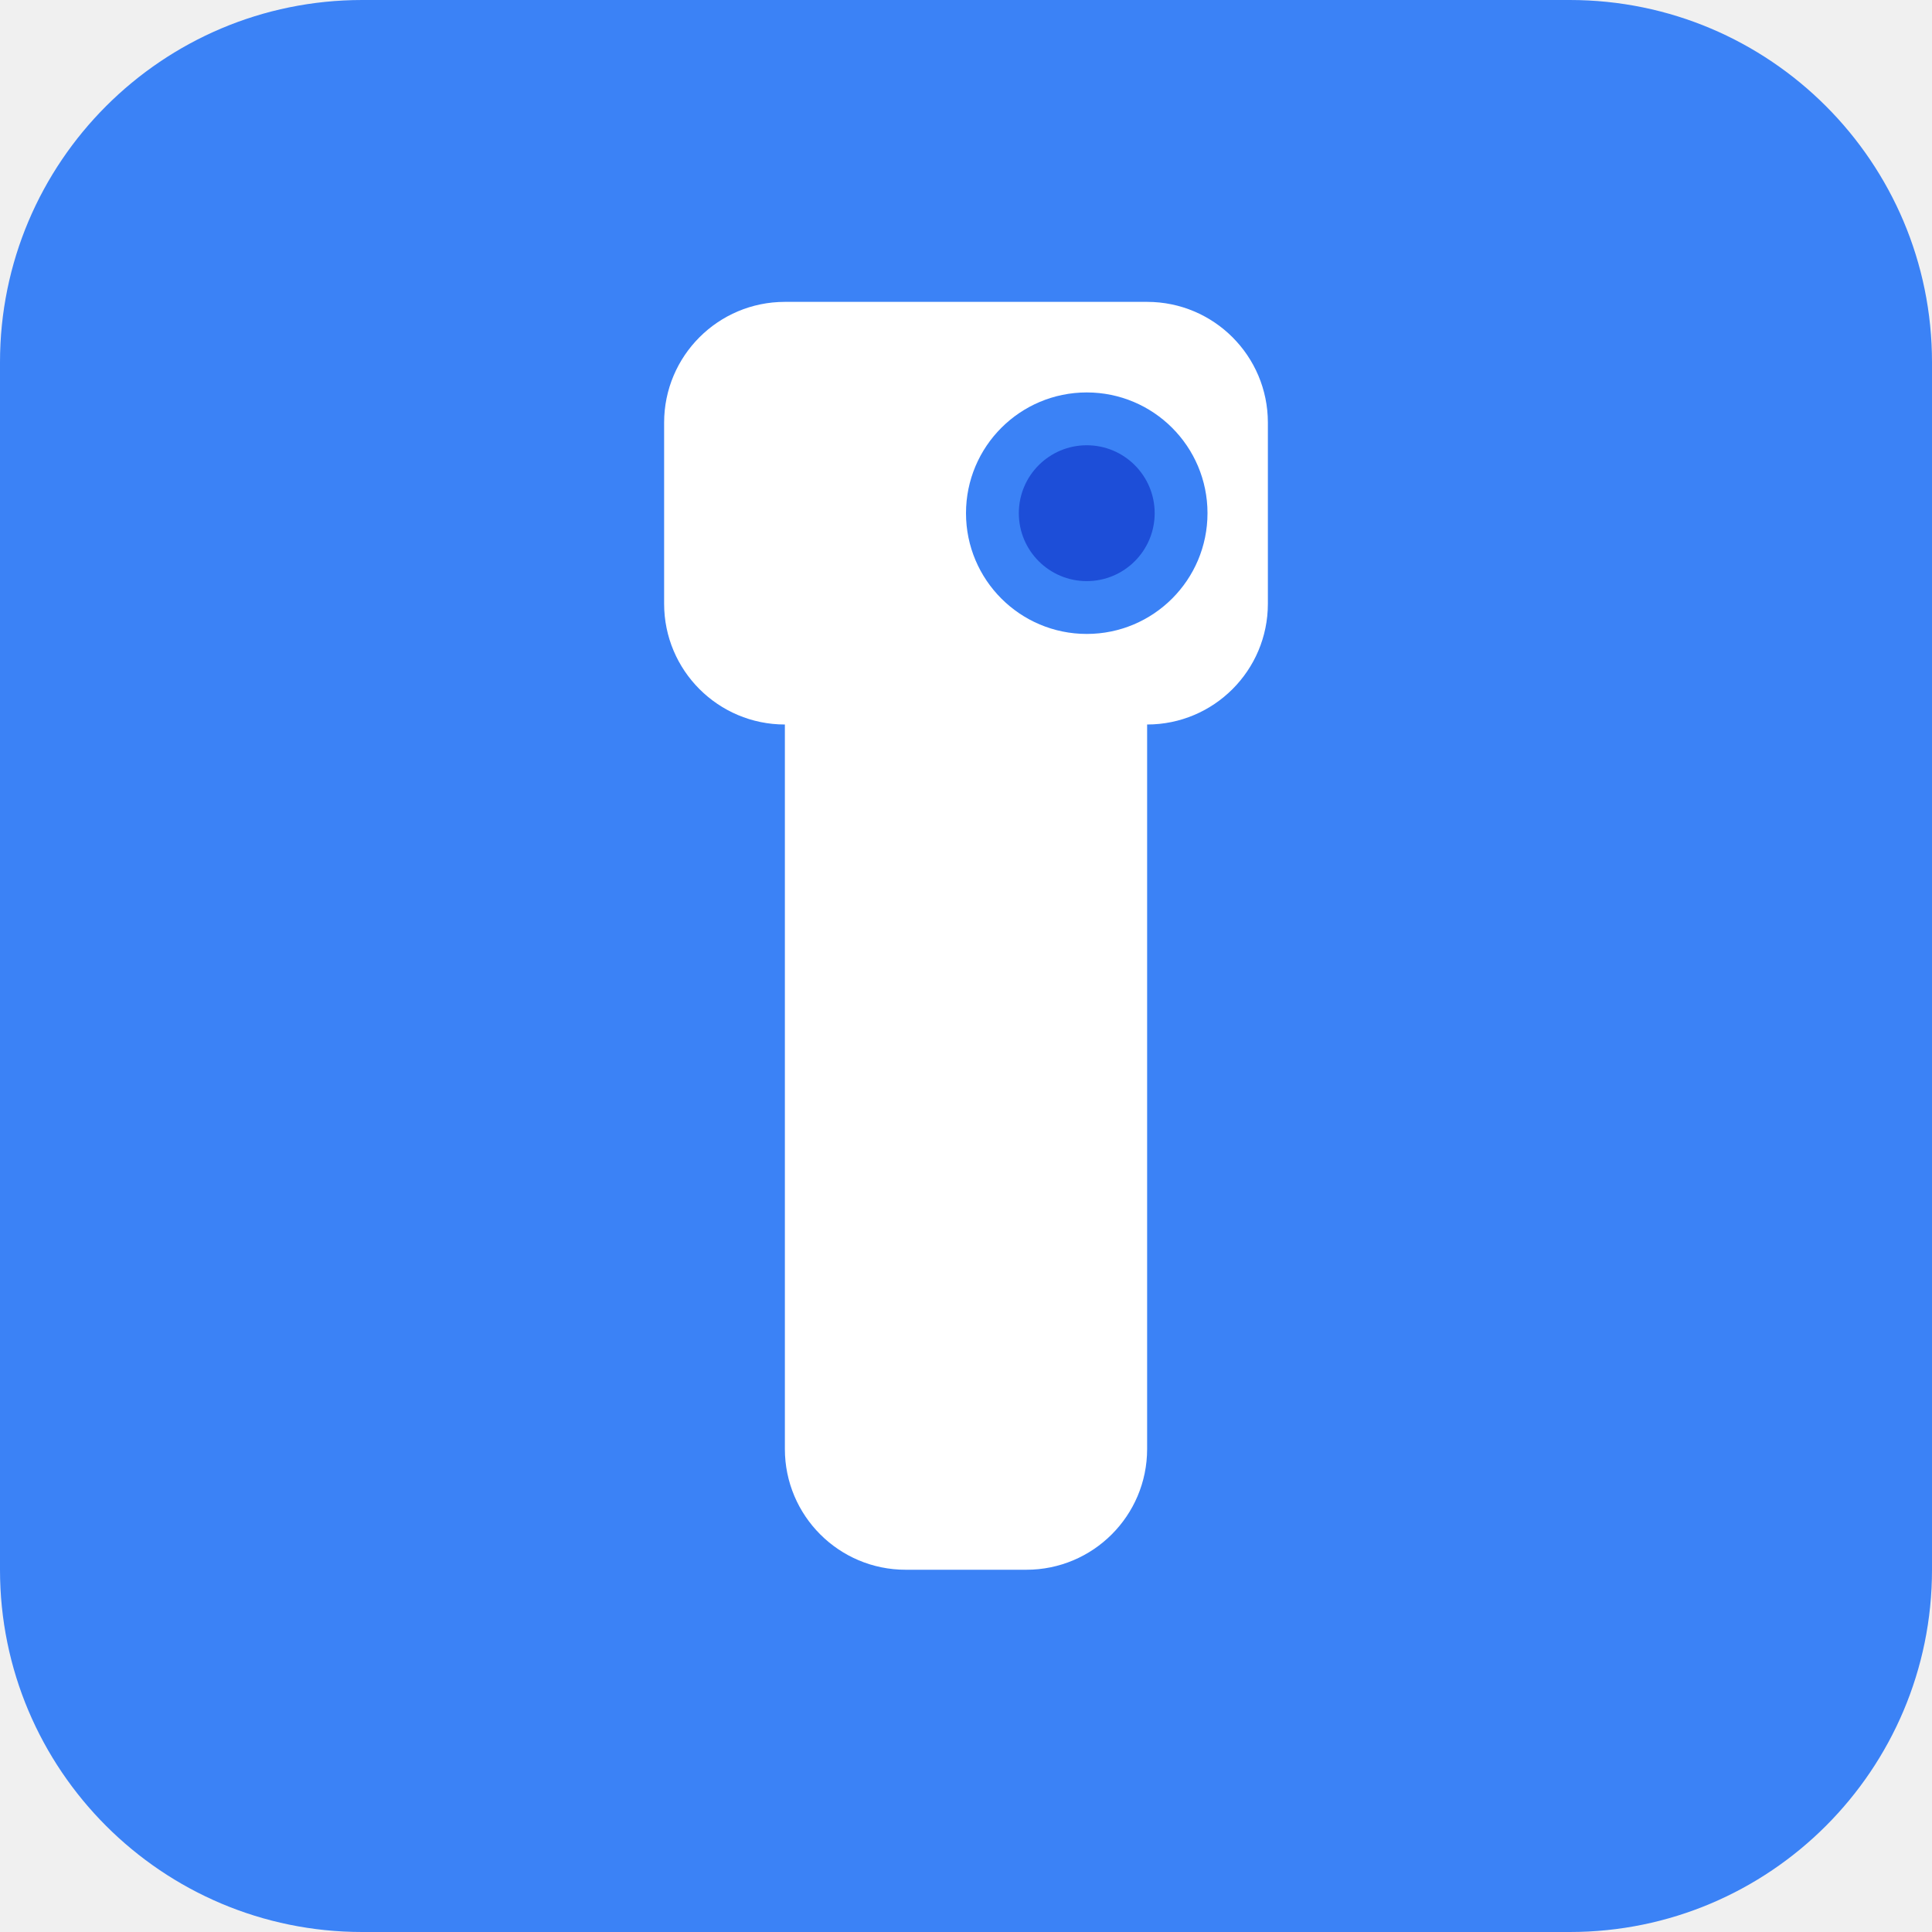
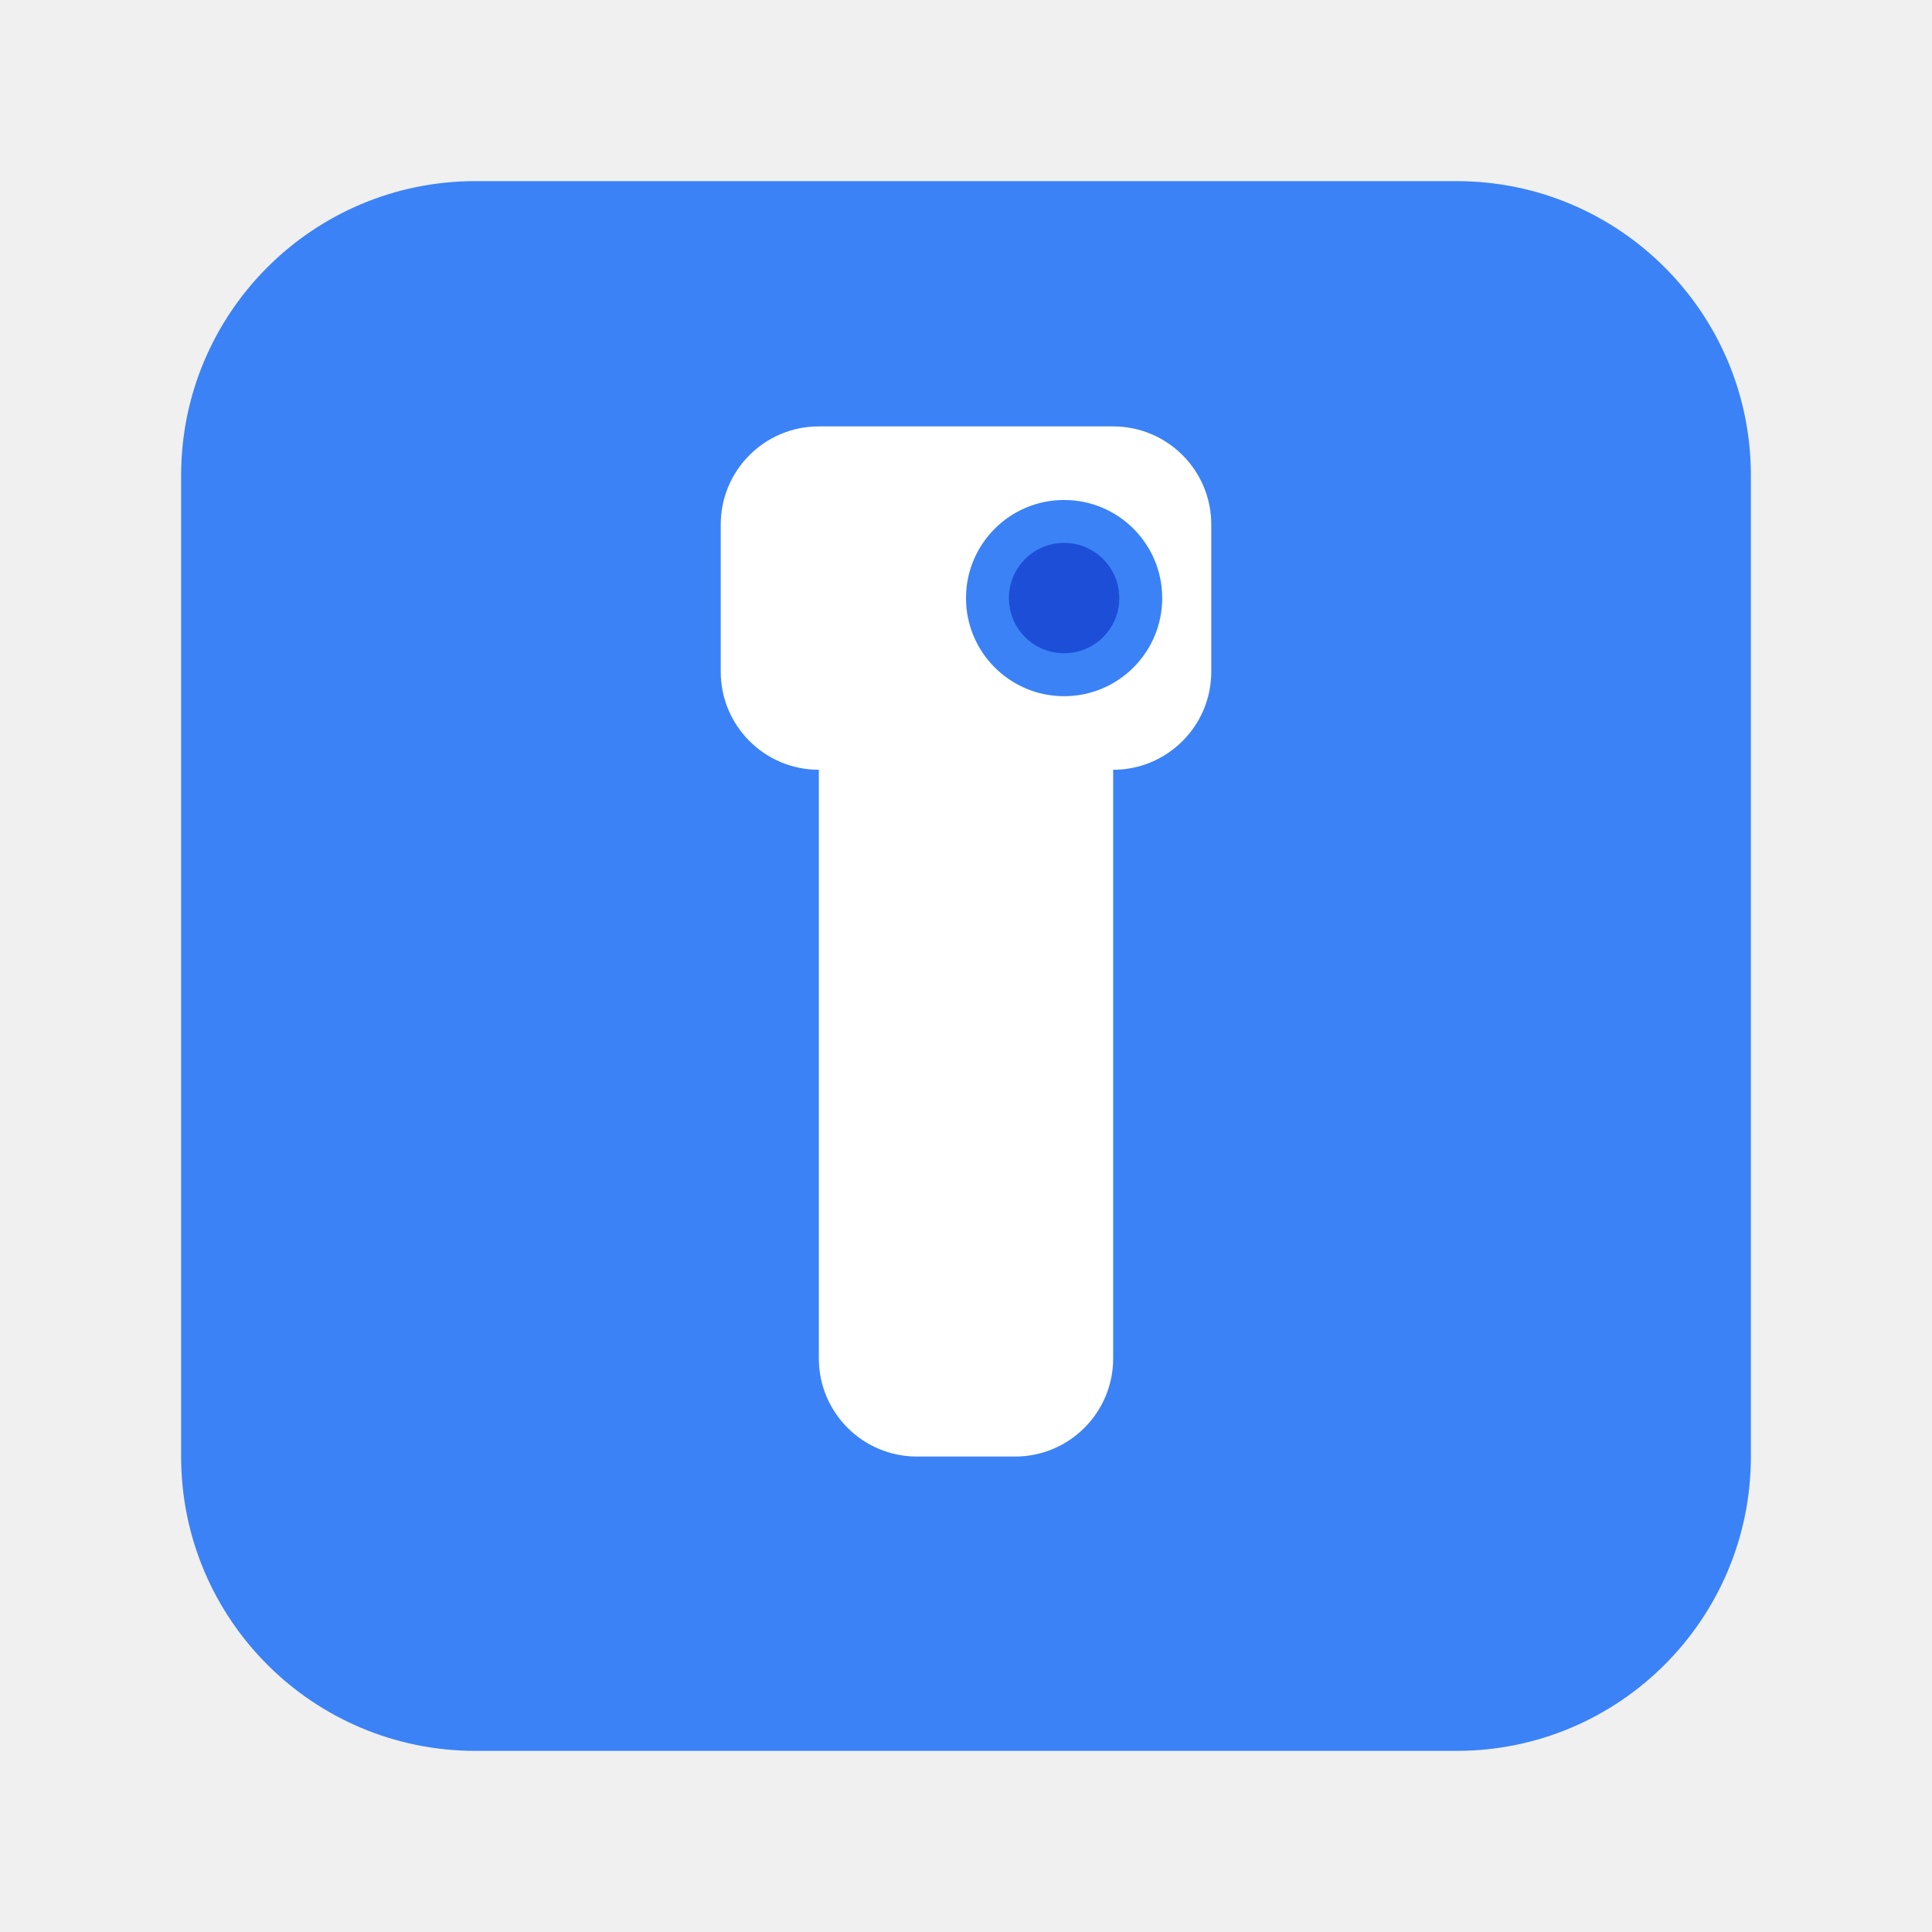
<svg xmlns="http://www.w3.org/2000/svg" viewBox="0 0 512 512">
-   <rect width="512" height="512" rx="96" fill="#3b82f6" />
-   <rect x="208" y="160" width="96" height="256" rx="32" fill="#ffffff" />
-   <rect x="176" y="80" width="160" height="112" rx="32" fill="#ffffff" />
-   <circle cx="288" cy="136" r="32" fill="#3b82f6" />
-   <circle cx="288" cy="136" r="18" fill="#1d4ed8" />
+   <g transform="matrix(0.8125 0 0 0.8125 48 48)">
+     <rect width="512" height="512" rx="96" fill="#3b82f6" />
+     <rect x="208" y="160" width="96" height="256" rx="32" fill="#ffffff" />
+     <rect x="176" y="80" width="160" height="112" rx="32" fill="#ffffff" />
+     <circle cx="288" cy="136" r="32" fill="#3b82f6" />
+     <circle cx="288" cy="136" r="18" fill="#1d4ed8" />
+   </g>
</svg>
